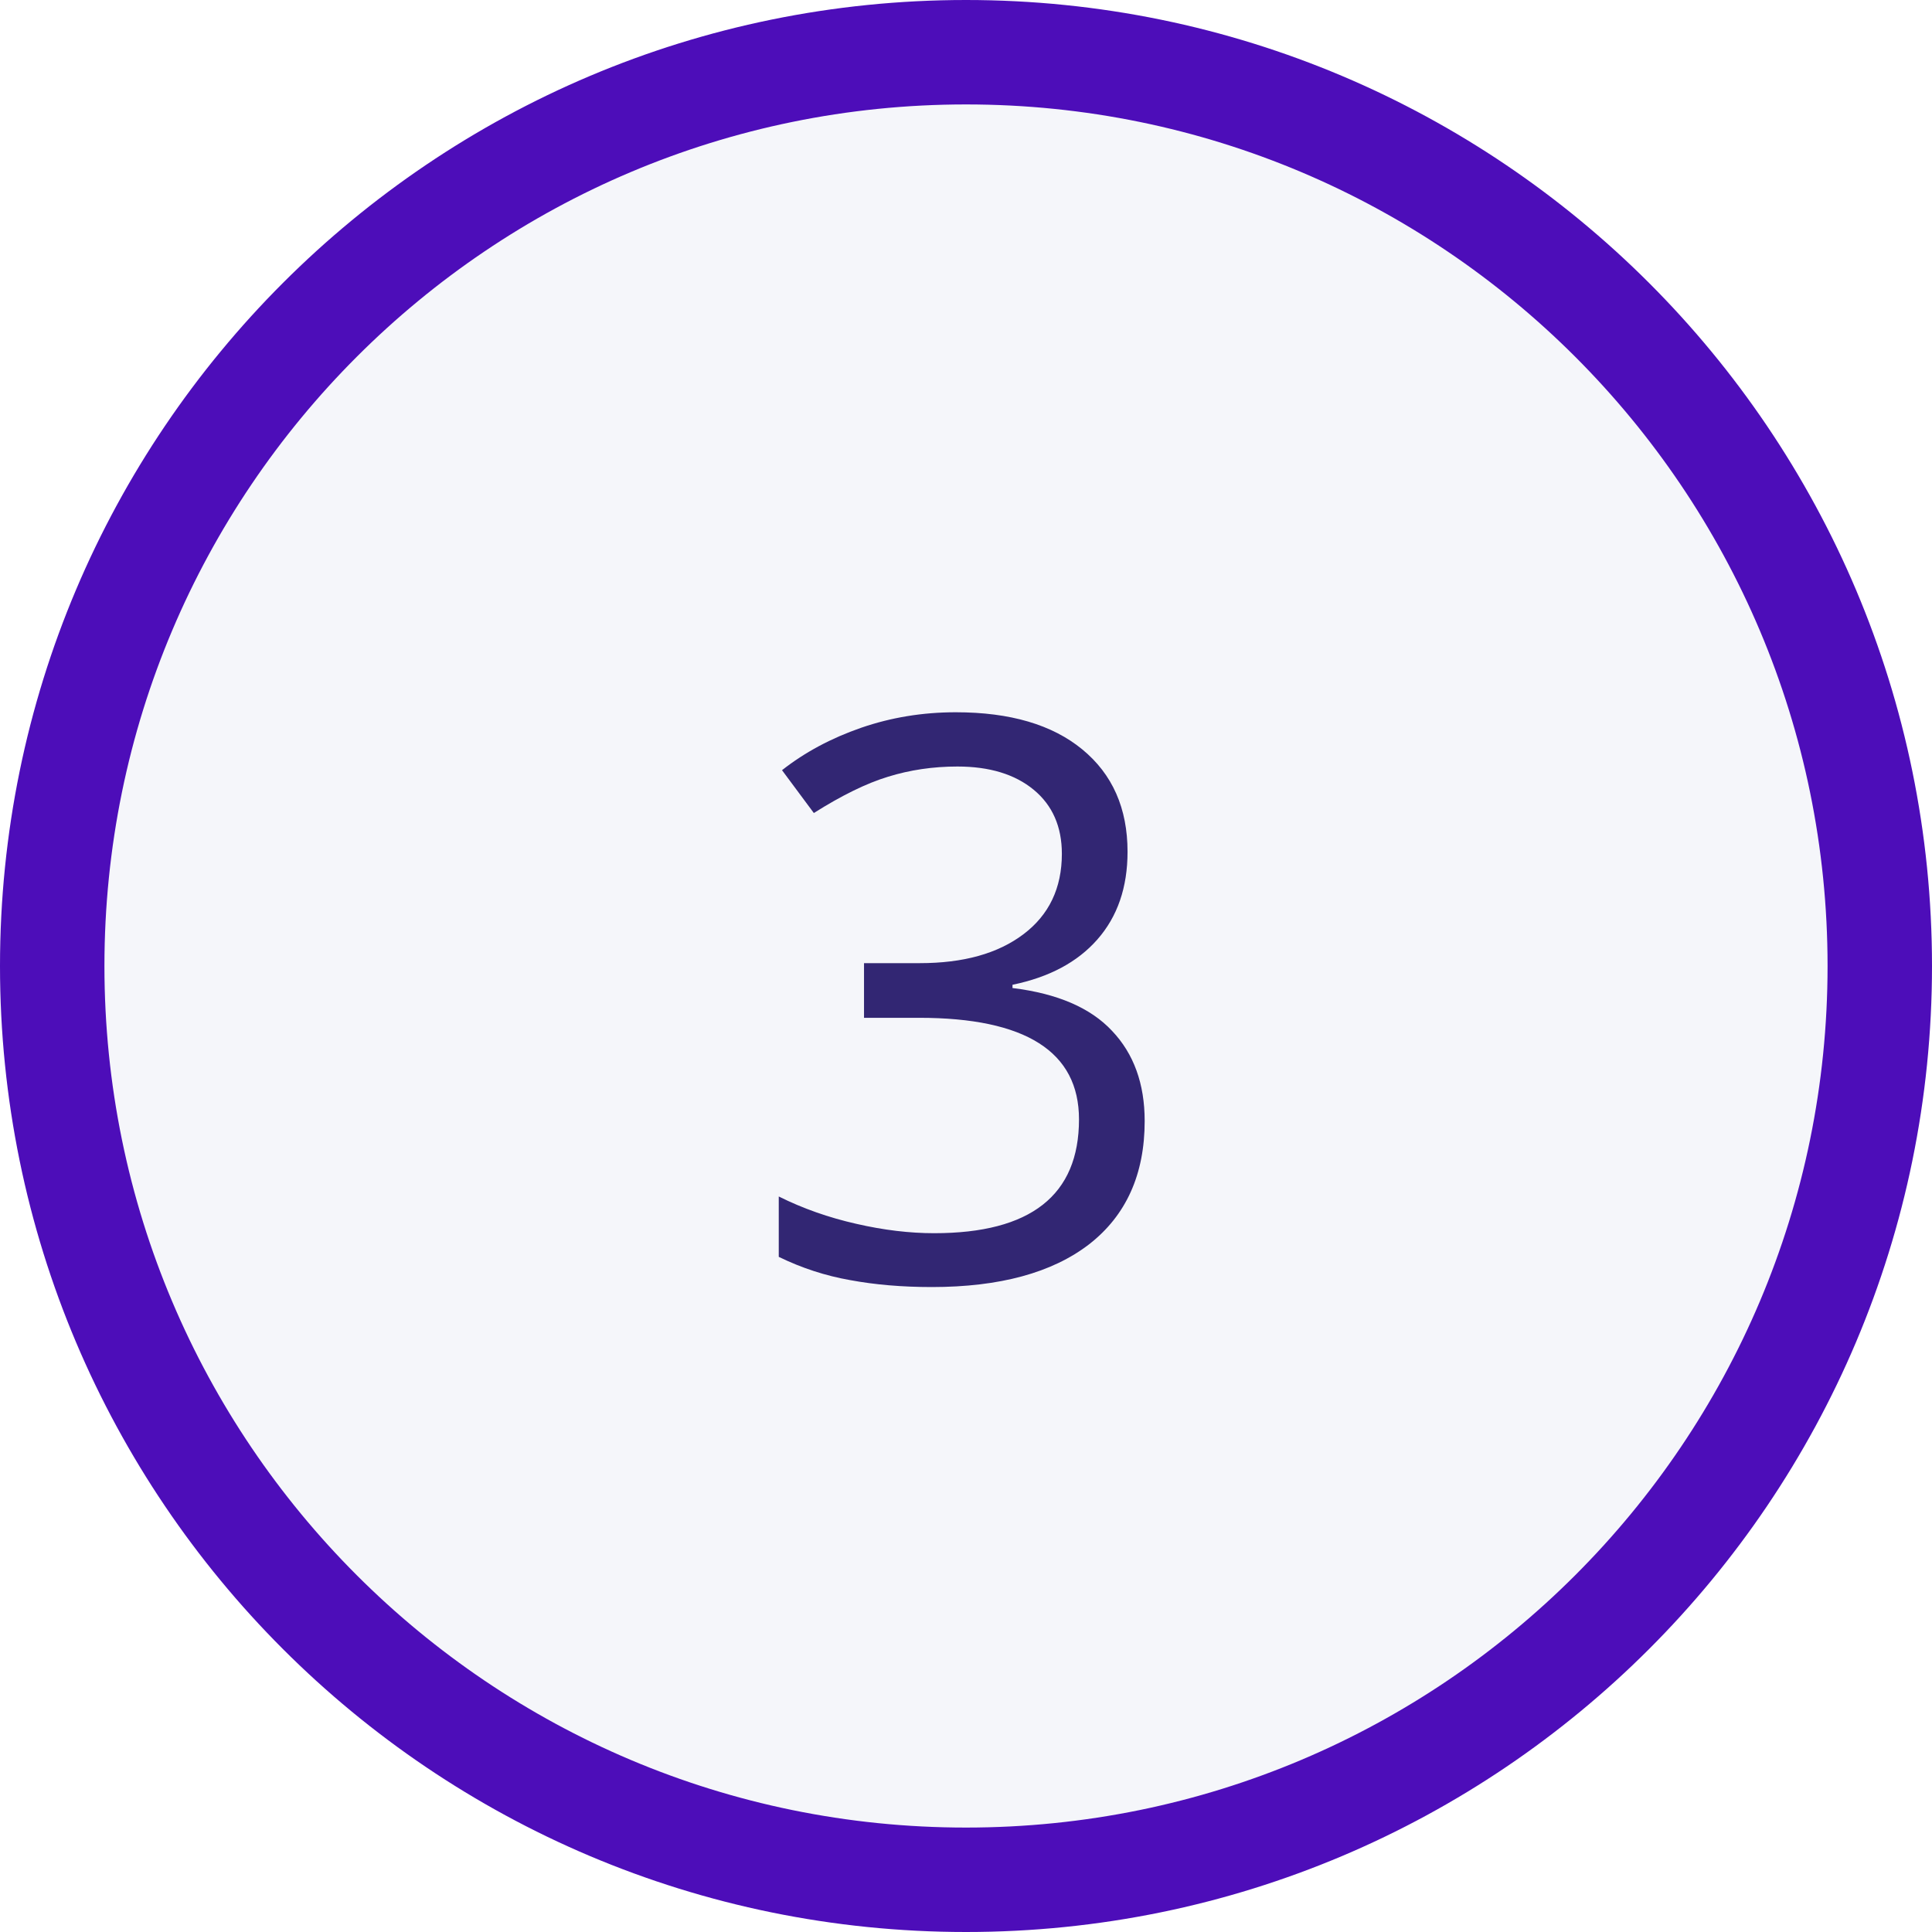
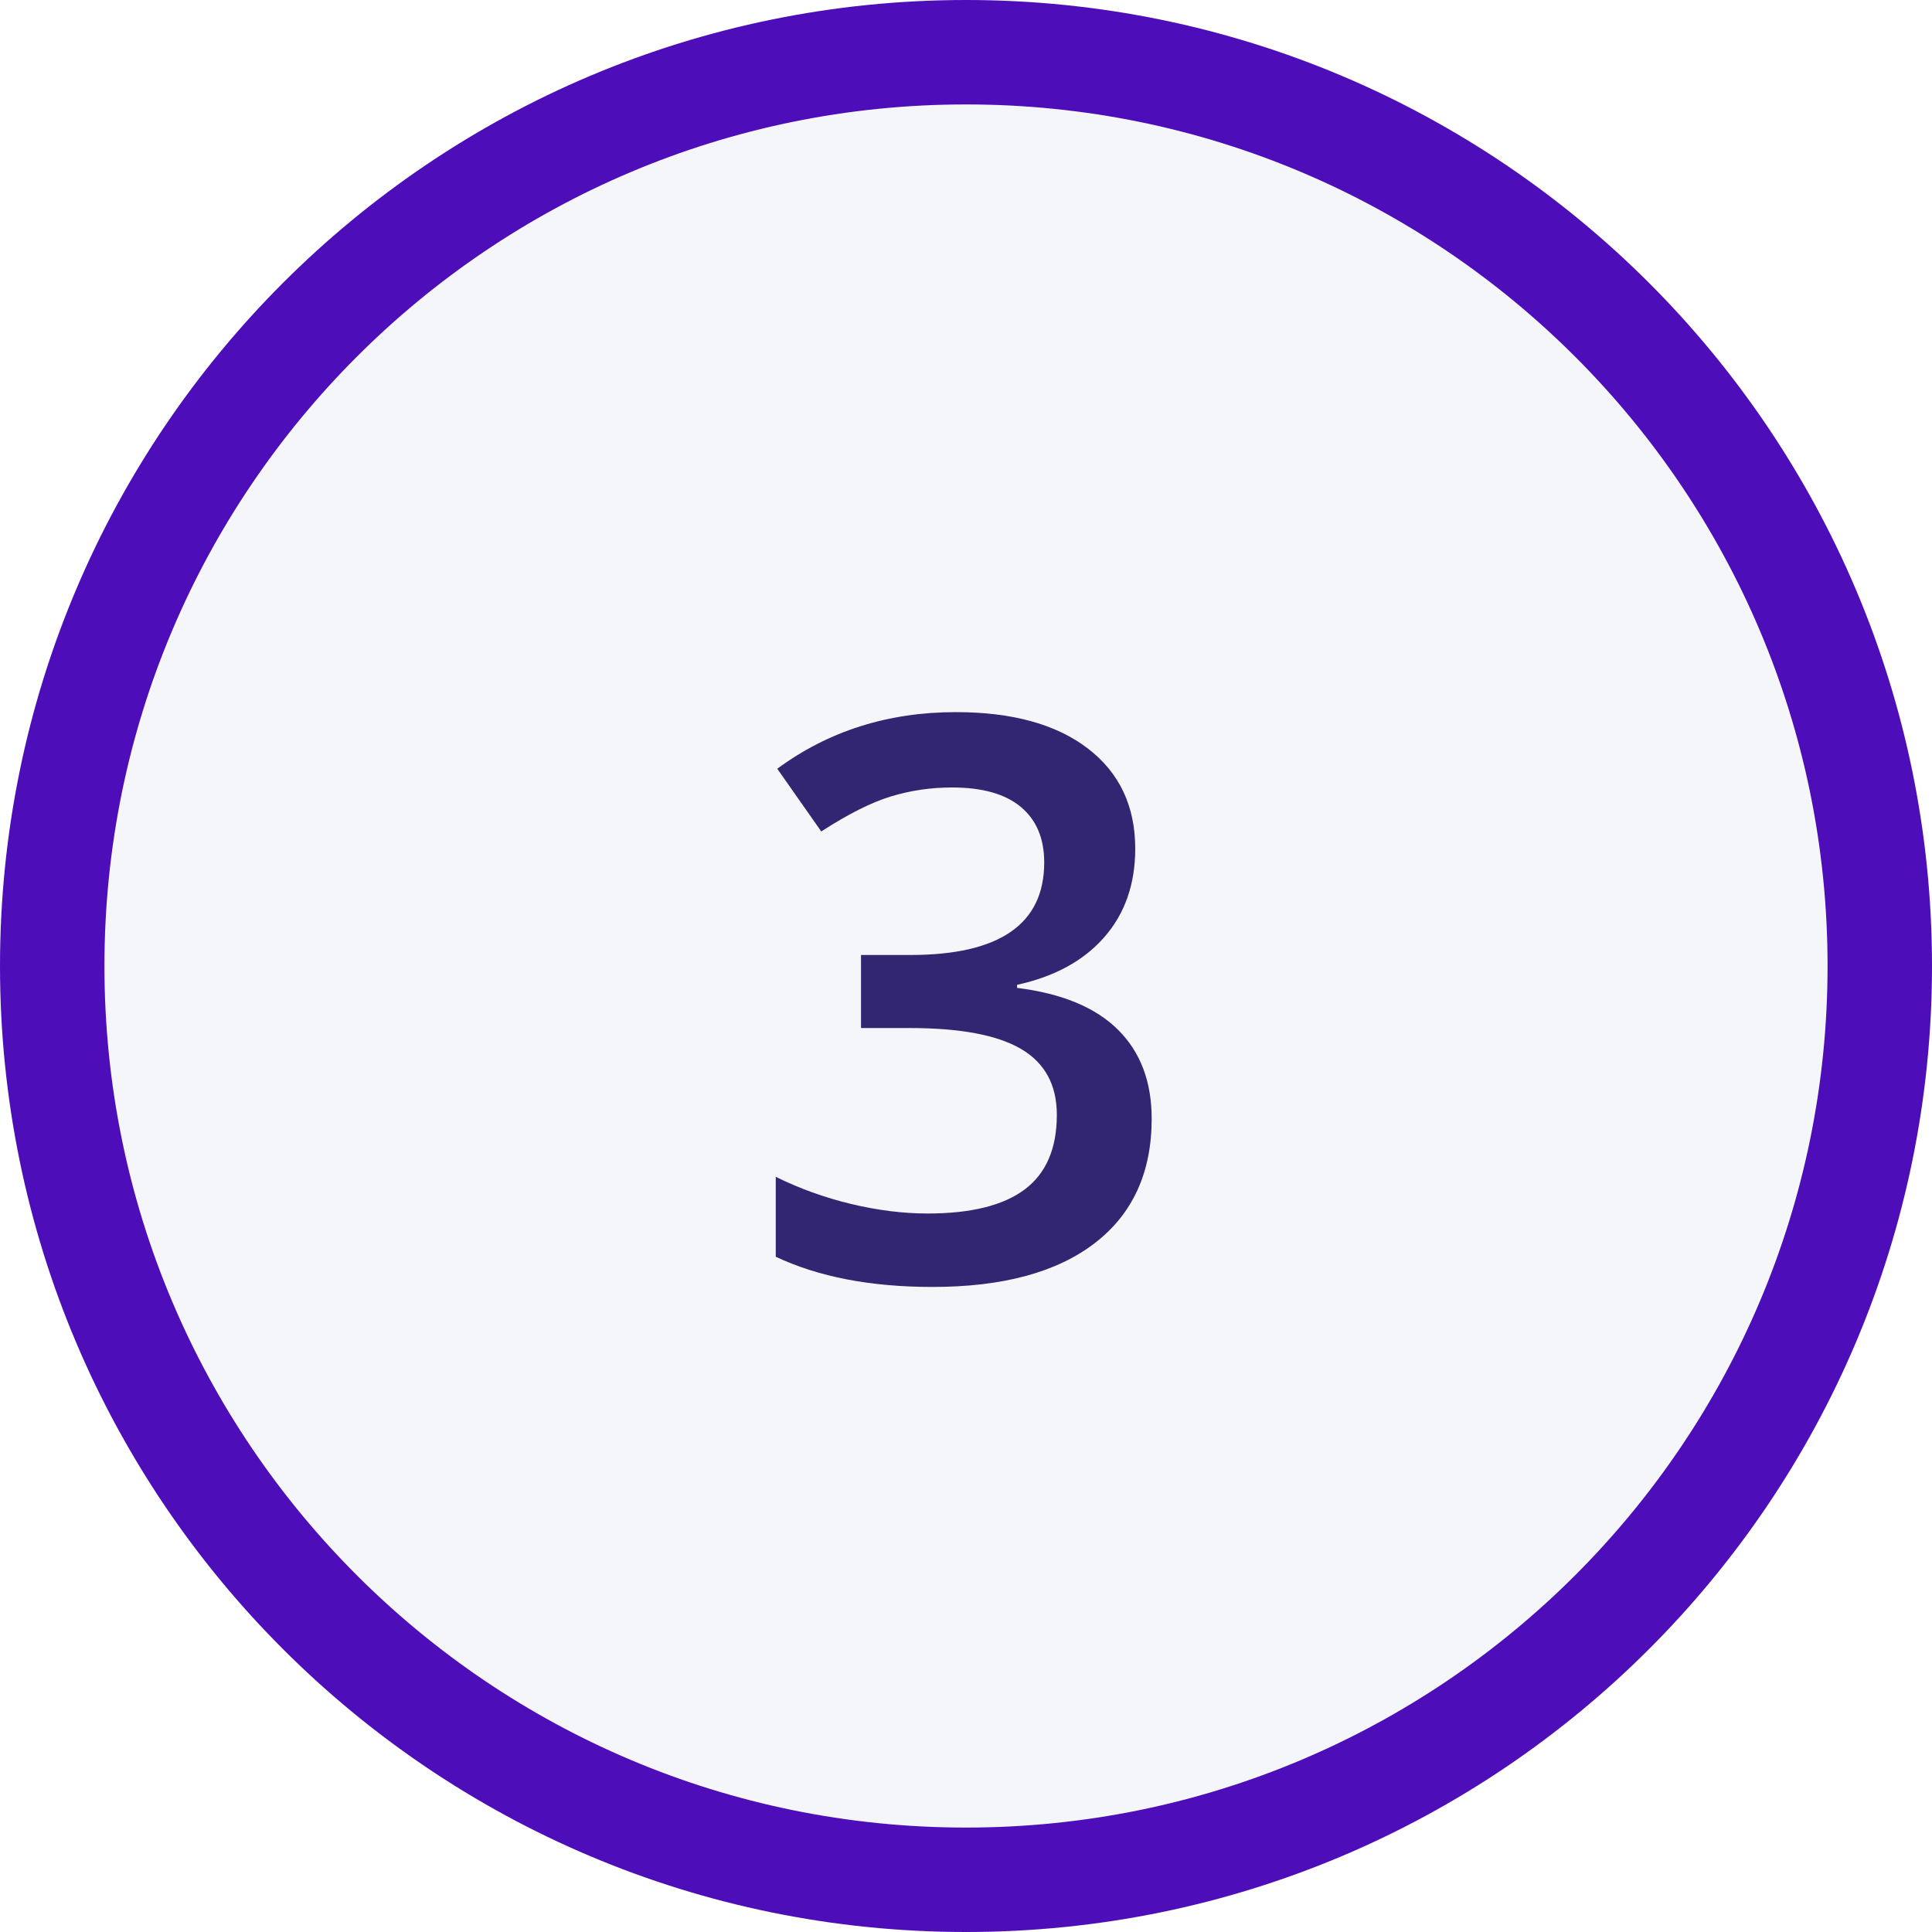
<svg xmlns="http://www.w3.org/2000/svg" width="74px" height="74px" viewBox="0 0 74 74" version="1.1">
  <g id="Page-1" stroke="none" stroke-width="1" fill="none" fill-rule="evenodd">
    <g id="Strada" transform="translate(-768, -2095)">
      <g id="View-3" transform="translate(150, 1478)">
        <g id="Paper" transform="translate(0, 258)">
          <g transform="translate(0, 106)" id="Steps">
            <g transform="translate(620, 0)">
              <g id="Balls" transform="translate(0, 5)">
                <g id="3" transform="translate(0, 250)">
                  <circle id="Oval" stroke="#4D0DB9" stroke-width="4" fill="#F5F6FA" cx="35" cy="35" r="35" />
-                   <text font-family="OpenSans-Semibold, Open Sans" font-size="30" font-weight="500" letter-spacing="-0.03" fill="#322673">
-                     <tspan x="26.453" y="47">3</tspan>
-                   </text>
+                   <path d="M41.482,30.506 C41.482,31.863 41.087,32.994 40.296,33.897 C39.505,34.8 38.391,35.408 36.956,35.721 L36.956,35.838 C38.675,36.053 39.964,36.587 40.823,37.442 C41.682,38.296 42.112,39.432 42.112,40.848 C42.112,42.908 41.385,44.498 39.93,45.616 C38.474,46.734 36.404,47.293 33.719,47.293 C31.346,47.293 29.344,46.907 27.713,46.136 L27.713,43.074 C28.621,43.523 29.583,43.87 30.598,44.114 C31.614,44.358 32.591,44.48 33.528,44.48 C35.188,44.48 36.429,44.173 37.249,43.558 C38.069,42.942 38.479,41.99 38.479,40.701 C38.479,39.559 38.025,38.719 37.117,38.182 C36.209,37.645 34.783,37.376 32.84,37.376 L30.979,37.376 L30.979,34.578 L32.869,34.578 C36.287,34.578 37.996,33.396 37.996,31.033 C37.996,30.115 37.698,29.407 37.102,28.909 C36.507,28.411 35.628,28.162 34.466,28.162 C33.655,28.162 32.874,28.277 32.122,28.506 C31.37,28.736 30.481,29.183 29.456,29.847 L27.771,27.444 C29.734,25.999 32.014,25.276 34.612,25.276 C36.77,25.276 38.455,25.74 39.666,26.668 C40.877,27.596 41.482,28.875 41.482,30.506 Z" fill="#322673" fill-rule="nonzero" />
                </g>
              </g>
            </g>
          </g>
        </g>
      </g>
    </g>
  </g>
</svg>
